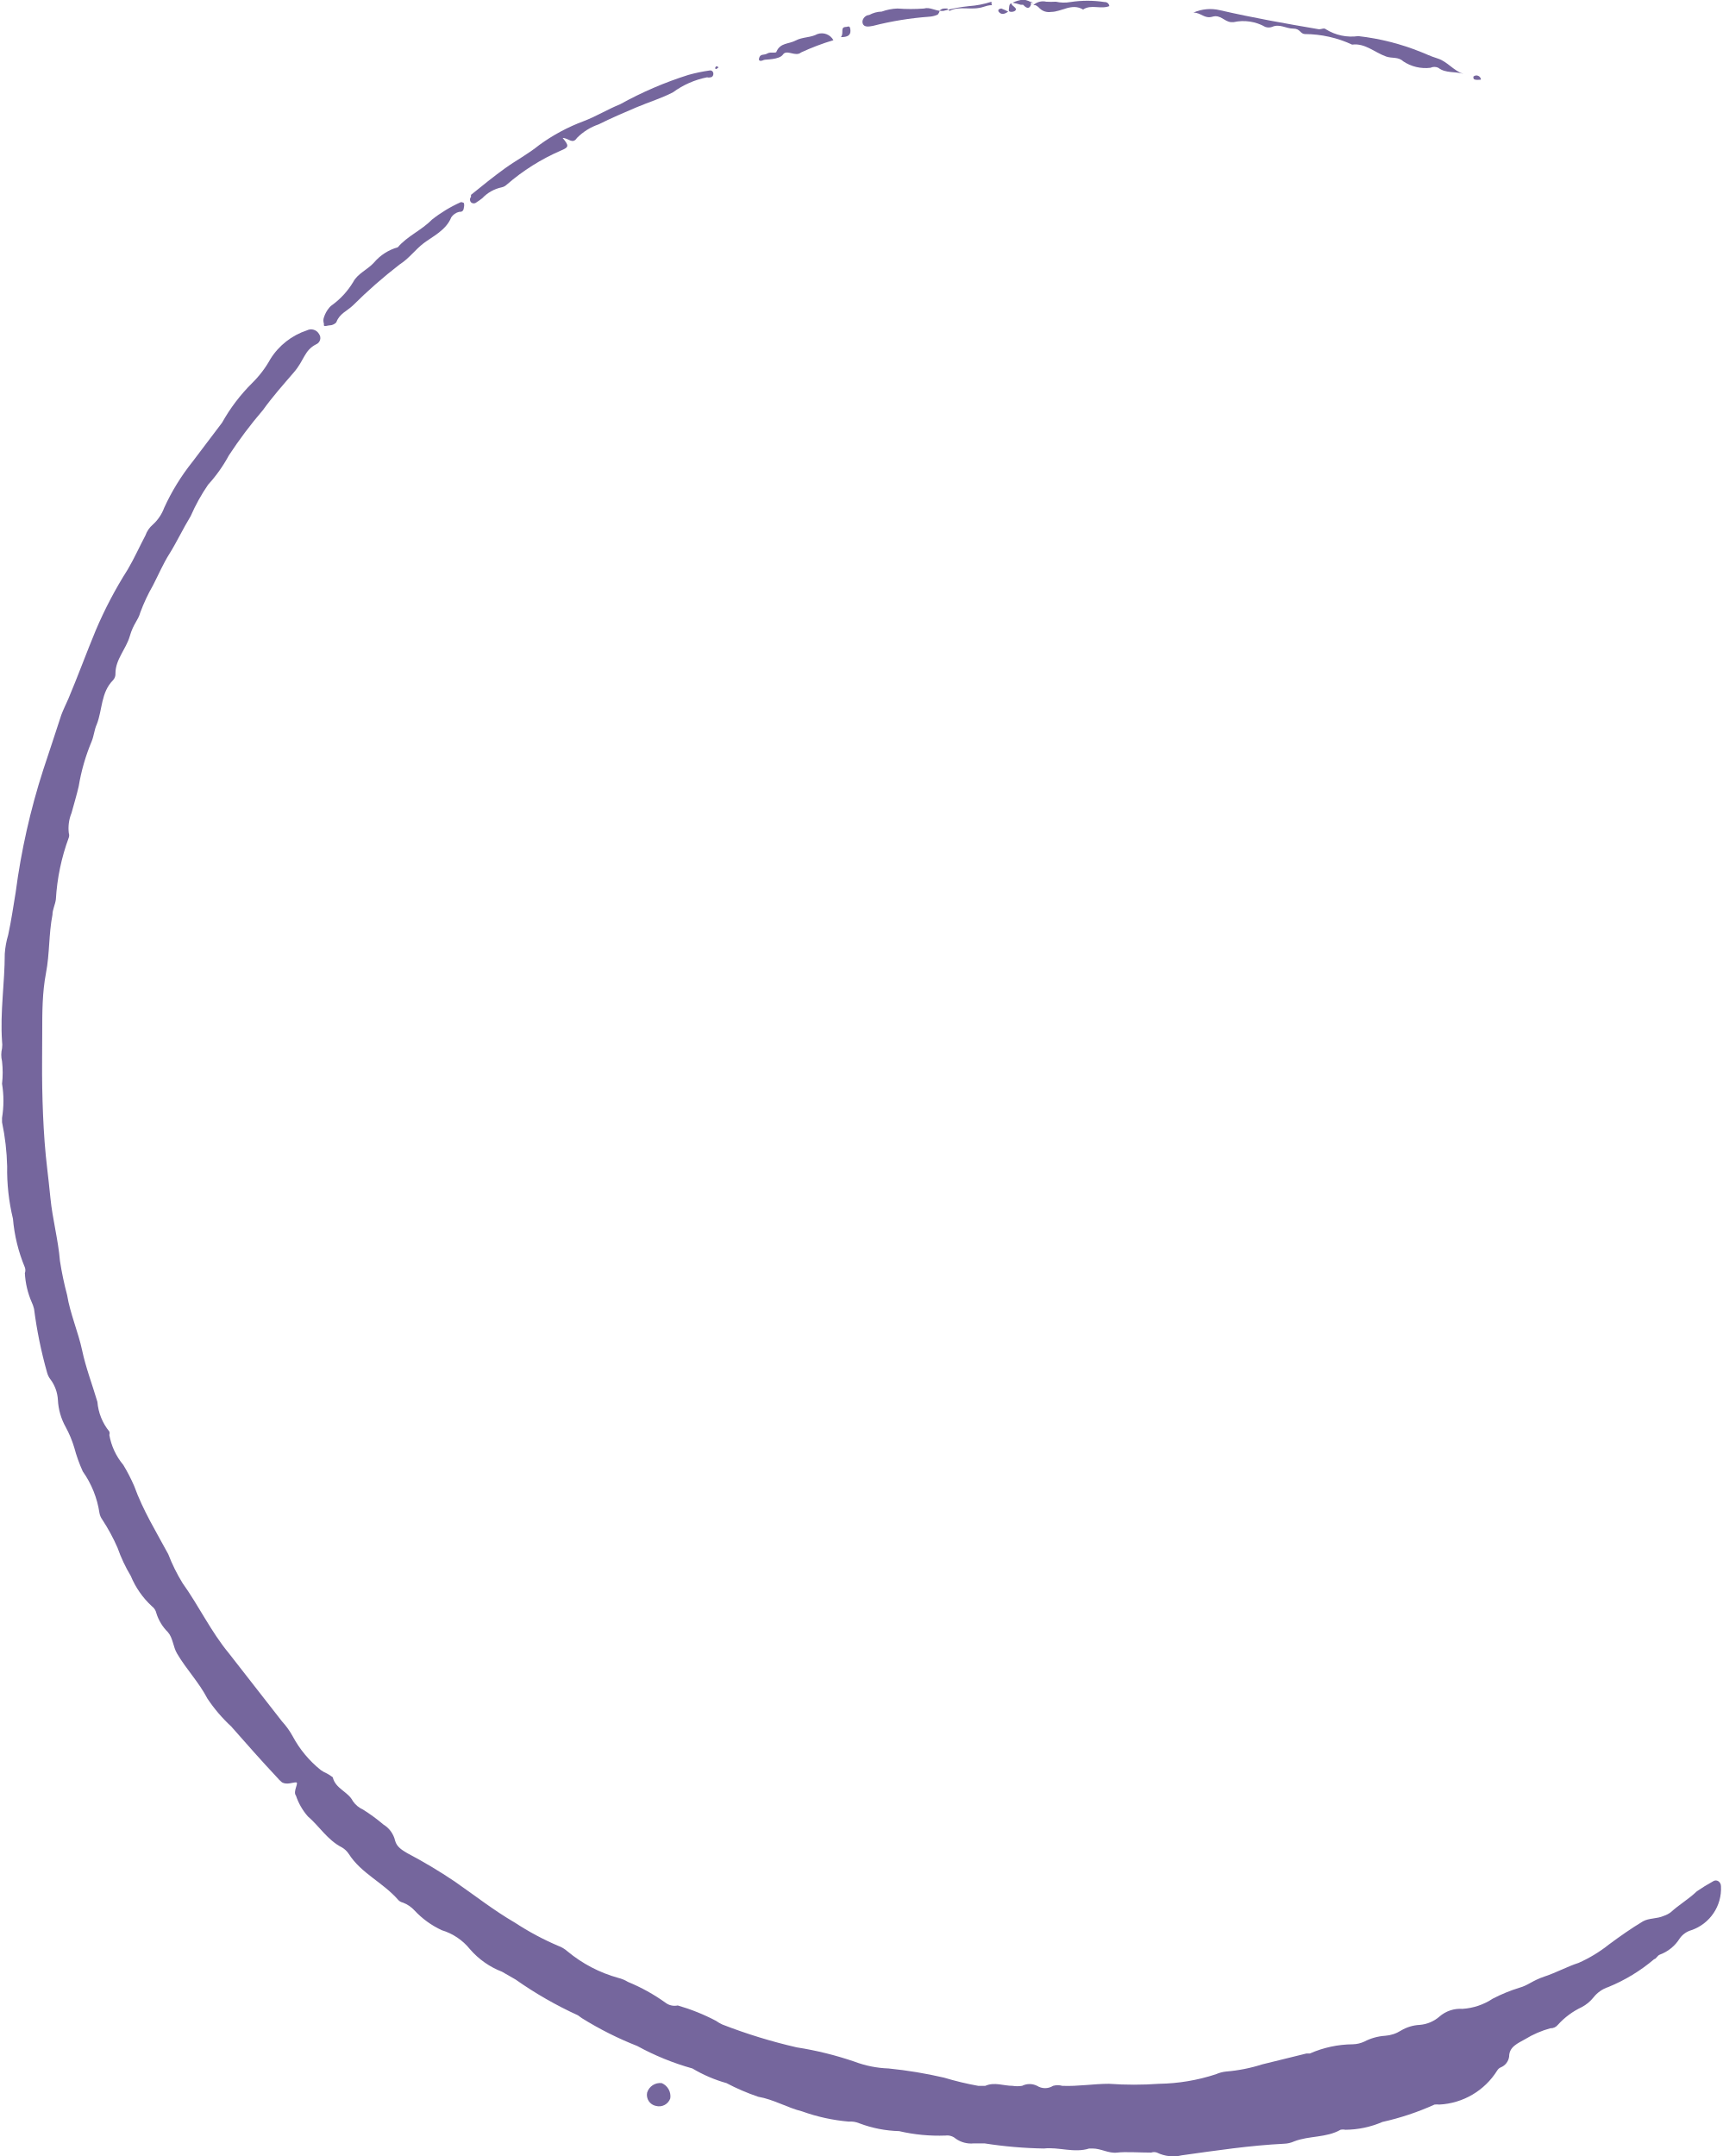
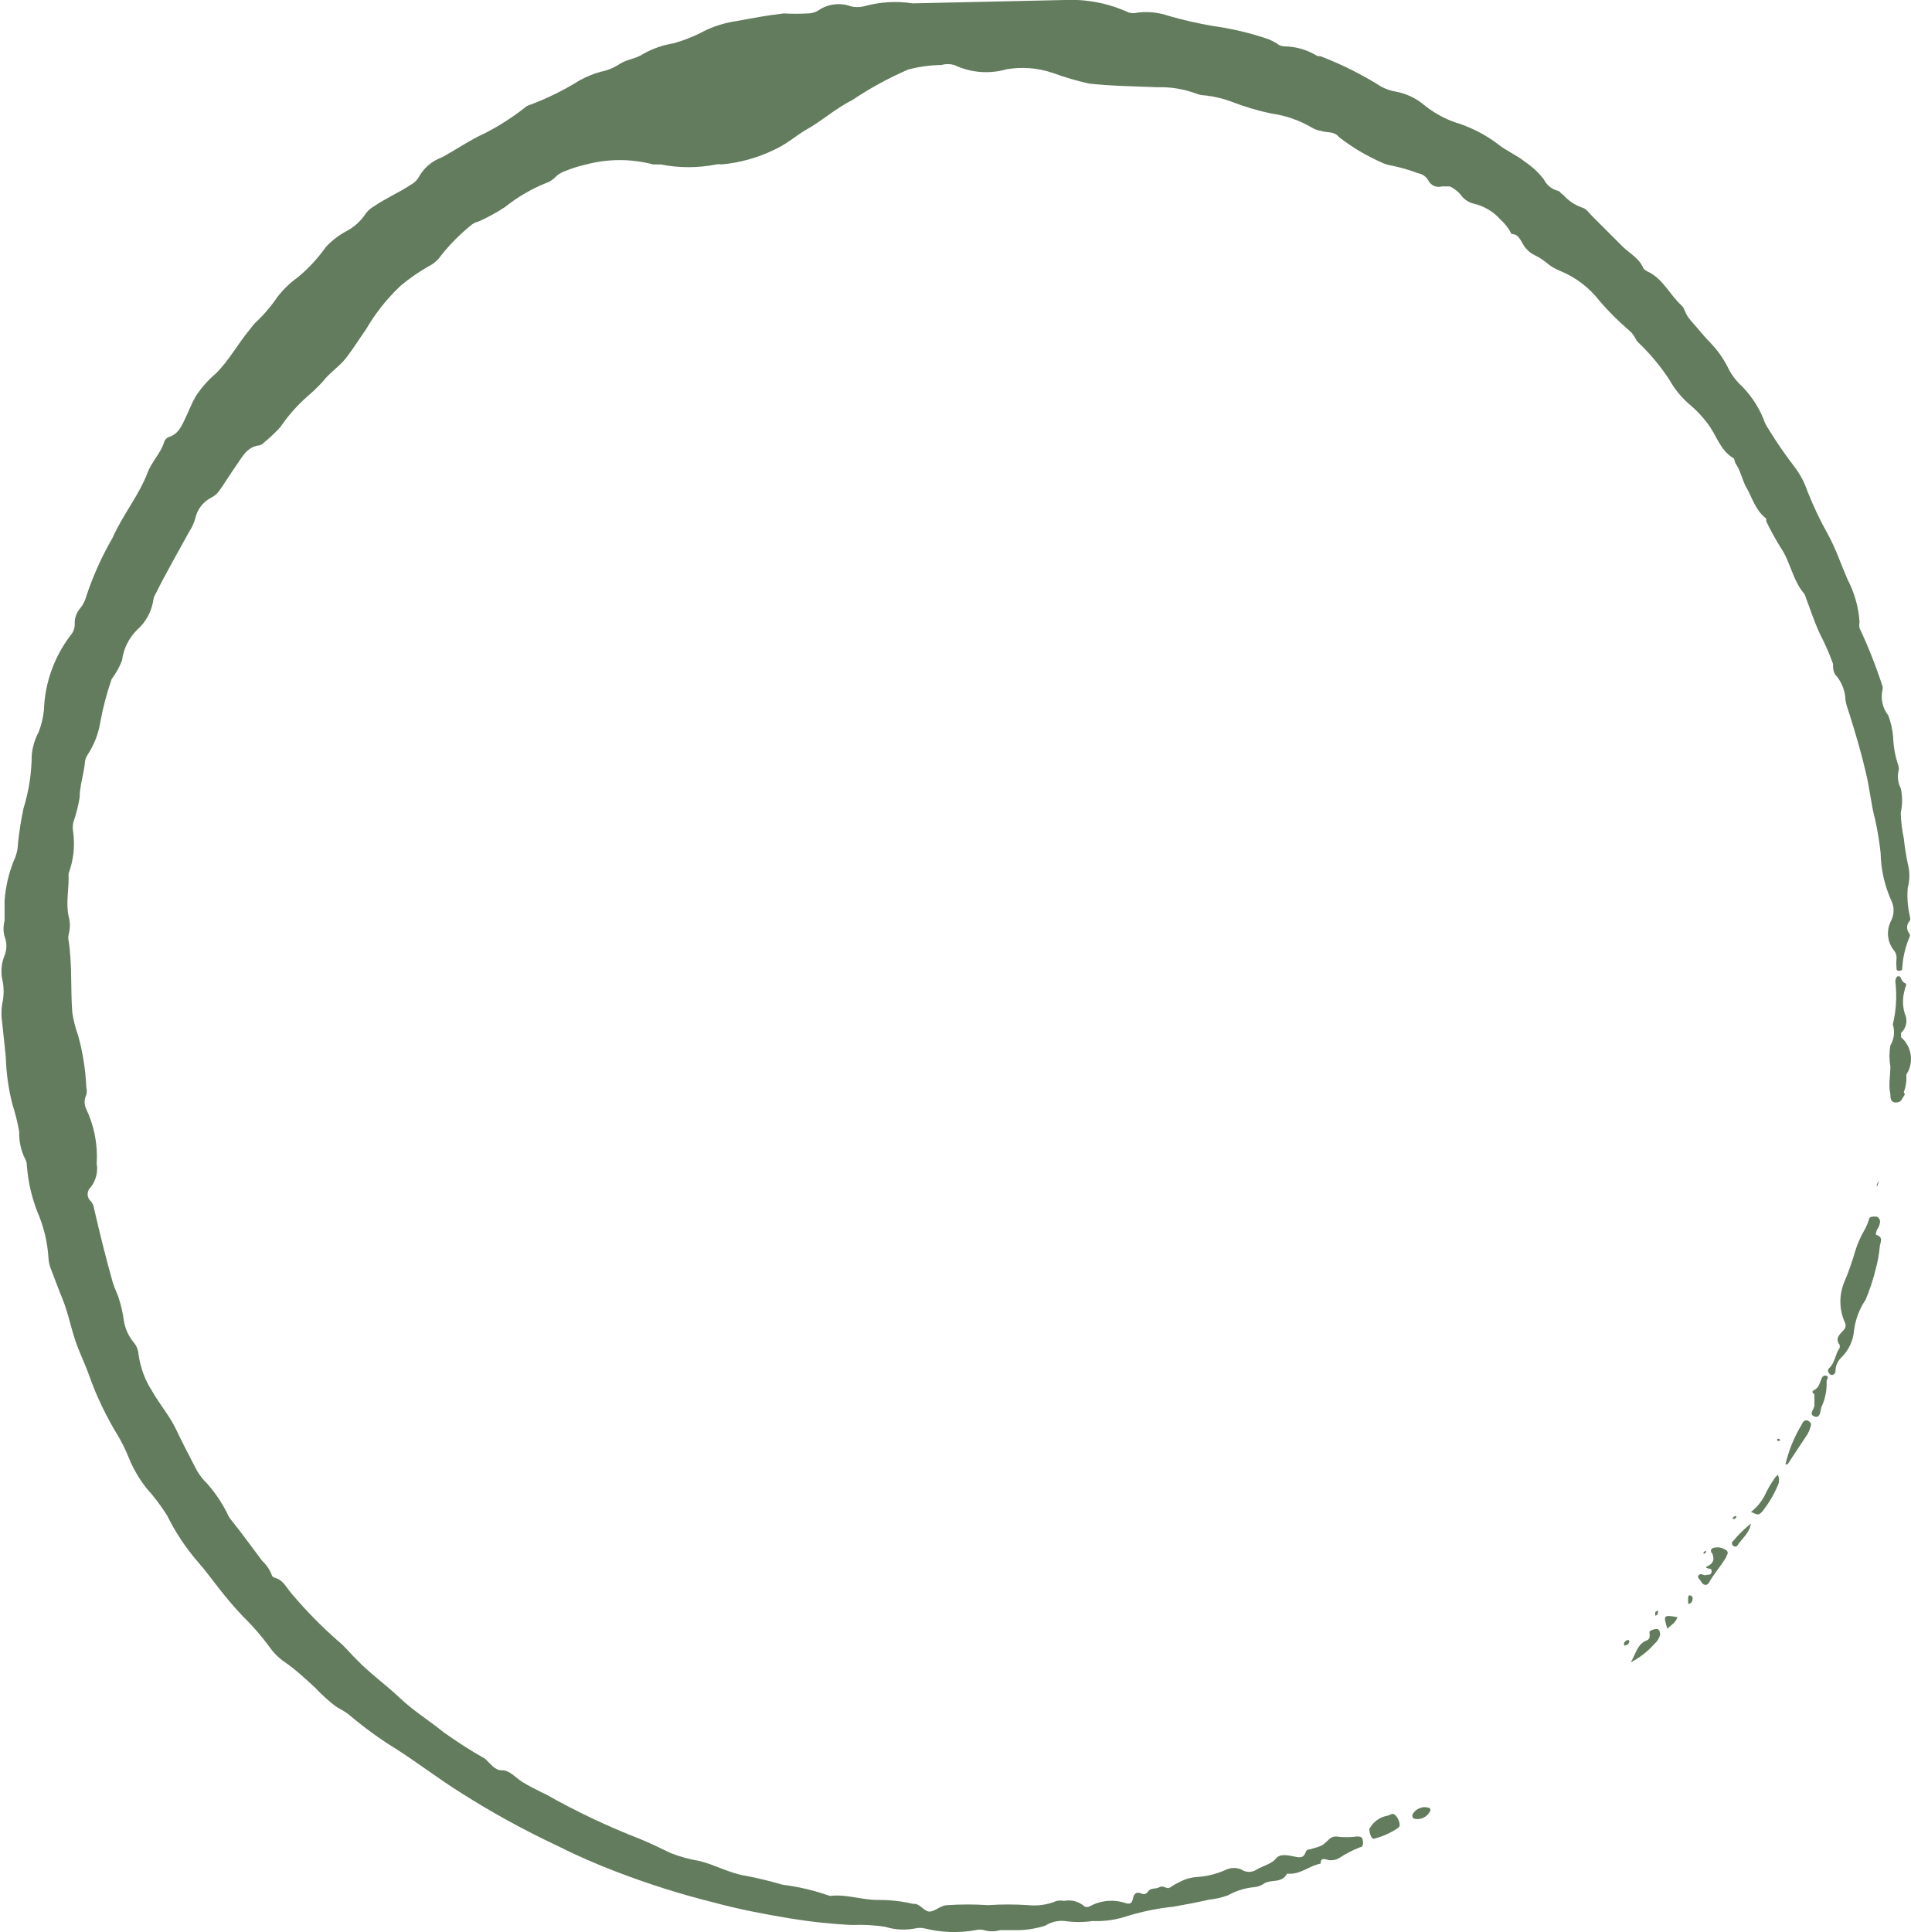
- <svg xmlns="http://www.w3.org/2000/svg" viewBox="0 0 50.57 63.3">
+ <svg xmlns="http://www.w3.org/2000/svg" viewBox="0 0 62.64 63.33">
  <defs>
-     <style>.cls-1{isolation:isolate;}.cls-2{opacity:0.71;mix-blend-mode:multiply;}.cls-3{fill:#3d2775;}</style>
+     <style>.cls-1{isolation:isolate;}.cls-2{opacity:0.71;mix-blend-mode:multiply;}.cls-3{fill:#23471b;fill-rule:evenodd;}</style>
  </defs>
  <g class="cls-1">
    <g id="Layer_2" data-name="Layer 2">
      <g id="Layer_2-2" data-name="Layer 2">
        <g class="cls-2">
-           <path class="cls-3" d="M-209.66-211.89h0a.55.55,0,0,0-.3-.12.91.91,0,0,0-.31.09h0v0h0a1.68,1.68,0,0,1,.24.06h0l.07,0c.13.14.19.1.23,0l0-.1h0Z" transform="translate(240 212)" />
-           <path class="cls-3" d="M-221-150.56a.33.33,0,0,0,.26.39.35.35,0,0,0,.42-.22.42.42,0,0,0-.25-.45A.4.4,0,0,0-221-150.56Z" transform="translate(240 212)" />
-           <path class="cls-3" d="M-232.06-201.46a3.07,3.07,0,0,1-.53.7,5.25,5.25,0,0,0-.89,1.17l-.87,1.15a6.45,6.45,0,0,0-.83,1.35,1.25,1.25,0,0,1-.33.49.74.74,0,0,0-.22.32c-.17.32-.32.66-.52,1a12.21,12.21,0,0,0-.94,1.79c-.27.65-.51,1.31-.8,2-.07.16-.15.32-.21.48-.18.54-.35,1.08-.53,1.61a20.36,20.36,0,0,0-.81,3.6c-.07.42-.13.84-.22,1.25a2.54,2.54,0,0,0-.1.55c0,.86-.14,1.71-.08,2.57a.76.76,0,0,1,0,.21.81.81,0,0,0,0,.38,2.93,2.93,0,0,1,0,.66,3.08,3.08,0,0,1,0,1s0,.09,0,.13a7.09,7.09,0,0,1,.15,1.29,6.11,6.11,0,0,0,.17,1.54,4.76,4.76,0,0,0,.35,1.43.25.25,0,0,1,0,.17,2.46,2.46,0,0,0,.2.85,1,1,0,0,1,.07.2,13,13,0,0,0,.38,1.86.57.57,0,0,0,.11.22,1.11,1.11,0,0,1,.21.59,1.81,1.81,0,0,0,.23.8,3.16,3.16,0,0,1,.25.6,4.5,4.5,0,0,0,.25.7,2.83,2.83,0,0,1,.49,1.22.46.46,0,0,0,.08.19,5.57,5.57,0,0,1,.45.83,4.51,4.51,0,0,0,.39.83,2.51,2.51,0,0,0,.62.89.34.34,0,0,1,.13.2,1.34,1.34,0,0,0,.34.56c.15.17.15.43.27.63.27.46.64.84.89,1.32a4.54,4.54,0,0,0,.7.82c.44.5.88,1,1.34,1.49a1.06,1.06,0,0,0,.15.15c.14.08.31,0,.41,0s-.1.27,0,.39a1.77,1.77,0,0,0,.35.61c.34.29.57.69,1,.91a.61.61,0,0,1,.2.19c.37.58,1,.83,1.46,1.36a.27.27,0,0,0,.13.07.89.89,0,0,1,.34.23,2.57,2.57,0,0,0,.8.58,1.69,1.69,0,0,1,.83.56,2.37,2.37,0,0,0,.94.66l.4.23a11.42,11.42,0,0,0,1.83,1.05l.11.08a10,10,0,0,0,1.63.82,7.65,7.65,0,0,0,1.62.66,4.15,4.15,0,0,0,1,.43,6.36,6.36,0,0,0,.93.4c.46.08.85.32,1.29.43a5.42,5.42,0,0,0,1.37.3.65.65,0,0,1,.31.05,3.58,3.58,0,0,0,1.17.23,5.15,5.15,0,0,0,1.36.13.38.38,0,0,1,.3.09.78.78,0,0,0,.53.14l.32,0a12.5,12.5,0,0,0,1.74.15c.43-.05.89.14,1.33,0,0,0,.07,0,.1,0,.25,0,.47.15.72.12s.66,0,1,0a.25.25,0,0,1,.17,0,1.08,1.08,0,0,0,.73.08c1-.14,2-.29,3-.34a.78.78,0,0,0,.3-.07c.44-.17.94-.1,1.36-.34a.33.33,0,0,1,.14,0,2.8,2.8,0,0,0,1.09-.23,7.85,7.85,0,0,0,1.53-.51.58.58,0,0,1,.14,0,2.13,2.13,0,0,0,1.7-1,.22.22,0,0,1,.1-.09.4.4,0,0,0,.25-.32c0-.29.26-.39.47-.51a2.86,2.86,0,0,1,.74-.32.27.27,0,0,0,.22-.1,2.21,2.21,0,0,1,.7-.52,1.09,1.09,0,0,0,.35-.29.91.91,0,0,1,.43-.3,5,5,0,0,0,1.35-.82c.05,0,.1-.11.16-.13a1.16,1.16,0,0,0,.59-.48.63.63,0,0,1,.34-.24,1.29,1.29,0,0,0,.87-1.29c0-.13-.13-.22-.24-.14a5.35,5.35,0,0,0-.47.29c-.24.23-.52.39-.76.61a.71.71,0,0,1-.21.11c-.2.09-.43.06-.61.16-.35.21-.69.45-1,.68a4.07,4.07,0,0,1-.89.54c-.34.11-.64.28-1,.4s-.48.26-.74.33a4.74,4.74,0,0,0-.78.32,1.82,1.82,0,0,1-.89.3.93.93,0,0,0-.68.23,1,1,0,0,1-.57.24,1.19,1.19,0,0,0-.56.17,1,1,0,0,1-.46.15,1.54,1.54,0,0,0-.61.17.84.84,0,0,1-.34.08,3.2,3.2,0,0,0-1.26.27l-.1,0-1.3.32a4.74,4.74,0,0,1-1.06.21,1,1,0,0,0-.3.08,5.62,5.62,0,0,1-1.67.28,10.32,10.32,0,0,1-1.47,0c-.45,0-.91.08-1.37.06a.5.5,0,0,0-.27,0,.44.44,0,0,1-.47,0,.49.49,0,0,0-.44,0,.88.88,0,0,1-.28,0c-.27,0-.53-.12-.8,0-.06,0-.14,0-.21,0a8.89,8.89,0,0,1-1-.24,12.88,12.88,0,0,0-1.63-.27,3.14,3.14,0,0,1-1-.2,10.05,10.05,0,0,0-1.7-.42,15.74,15.74,0,0,1-2.18-.67,1.18,1.18,0,0,1-.19-.11,6,6,0,0,0-1.12-.45.44.44,0,0,1-.36-.08,5.39,5.39,0,0,0-1.1-.61,1,1,0,0,0-.29-.12,4,4,0,0,1-1.49-.78.84.84,0,0,0-.27-.16,8.12,8.12,0,0,1-1.27-.68c-.62-.36-1.18-.8-1.77-1.21a15,15,0,0,0-1.39-.83c-.15-.09-.31-.18-.36-.37a.75.75,0,0,0-.34-.47,5.13,5.13,0,0,0-.6-.44.72.72,0,0,1-.3-.25c-.14-.28-.51-.36-.59-.7,0,0-.11-.08-.17-.11a1,1,0,0,1-.18-.1,3.21,3.21,0,0,1-.83-1,2.24,2.24,0,0,0-.31-.43l-1.56-2c-.53-.64-.88-1.39-1.36-2.06a5.17,5.17,0,0,1-.42-.85c-.35-.65-.74-1.28-1-2a5.2,5.2,0,0,0-.32-.62,1.88,1.88,0,0,1-.41-.88.15.15,0,0,0,0-.1,1.58,1.58,0,0,1-.35-.87c-.15-.51-.34-1-.45-1.52s-.35-1.07-.44-1.62a9.58,9.58,0,0,1-.21-1c-.05-.62-.22-1.23-.28-1.85s-.13-1.09-.17-1.64-.06-1.06-.07-1.59,0-1.1,0-1.65,0-1.15.11-1.72.08-1.15.19-1.71c0-.15.08-.3.1-.45a6.28,6.28,0,0,1,.38-1.82.2.2,0,0,0,0-.13,1.18,1.18,0,0,1,.08-.59c.07-.26.15-.52.21-.78a5.89,5.89,0,0,1,.38-1.32c.07-.17.08-.35.15-.5.17-.43.12-.94.48-1.3a.27.27,0,0,0,.07-.2c0-.41.31-.71.42-1.09s.24-.45.31-.7a5.19,5.19,0,0,1,.37-.79c.16-.31.3-.64.49-.94s.4-.74.62-1.1a5.52,5.52,0,0,1,.51-.92,4.32,4.32,0,0,0,.61-.86,12.94,12.94,0,0,1,1-1.33c.28-.39.6-.75.91-1.11s.3-.64.65-.82a.2.2,0,0,0,.09-.3.27.27,0,0,0-.36-.11A2,2,0,0,0-232.06-201.46Z" transform="translate(240 212)" />
-           <path class="cls-3" d="M-219.79-209.8a10.88,10.88,0,0,0-2,.86c-.37.15-.71.36-1.08.5a5.42,5.42,0,0,0-1.3.7c-.32.26-.68.45-1,.68s-.68.52-1,.78a.21.21,0,0,0,0,.06.12.12,0,0,0,0,.16.12.12,0,0,0,.16,0,1.77,1.77,0,0,0,.17-.12,1.09,1.09,0,0,1,.57-.32.31.31,0,0,0,.15-.08,6.13,6.13,0,0,1,1.59-1c.24-.1.24-.14.05-.37.17,0,.29.2.42,0a1.65,1.65,0,0,1,.64-.4c.36-.18.73-.34,1.11-.5s.72-.26,1.07-.44a2.51,2.51,0,0,1,1-.44.17.17,0,0,0,.1,0c.06,0,.1-.07.08-.14a.09.09,0,0,0-.11-.06A4.78,4.78,0,0,0-219.79-209.8Z" transform="translate(240 212)" />
-           <path class="cls-3" d="M-226.48-206.06a4,4,0,0,0-.84.51c-.3.31-.72.48-1,.81a1.42,1.42,0,0,0-.7.45c-.19.21-.48.32-.61.57a2.31,2.31,0,0,1-.61.67.36.36,0,0,0-.09.08.83.83,0,0,0-.16.29.28.28,0,0,0,0,.18s0,0,0,.05.13,0,.19,0,.16-.05.18-.1c.09-.24.31-.32.48-.48a14.4,14.4,0,0,1,1.38-1.21c.27-.17.45-.43.7-.62s.66-.38.81-.76a.39.39,0,0,1,.23-.16c.06,0,.13,0,.14-.13a.25.25,0,0,0,0-.13S-226.45-206.08-226.48-206.06Z" transform="translate(240 212)" />
-           <path class="cls-3" d="M-201.07-211.14c-.05-.05-.13,0-.2,0-1-.17-1.95-.34-2.91-.56a1.22,1.22,0,0,0-.78.07c.23,0,.32.19.56.12s.35.15.55.16h.07a1.31,1.31,0,0,1,.93.14.3.3,0,0,0,.2,0c.22-.1.41.05.62.05s.2.15.34.16a3.32,3.32,0,0,1,1.39.31c.38-.05.66.23,1,.35.17.06.35,0,.5.14a1.18,1.18,0,0,0,.8.19.27.27,0,0,1,.23,0c.22.17.5.1.74.18-.29-.09-.47-.36-.75-.45s-.33-.13-.49-.19a7,7,0,0,0-1.85-.47A1.42,1.42,0,0,1-201.07-211.14Z" transform="translate(240 212)" />
-           <path class="cls-3" d="M-216-211c-.2.11-.43.08-.64.19s-.44.06-.56.32c0,.07-.17,0-.27.06s-.2,0-.24.13.1.08.14.06.45,0,.56-.16.37.08.53-.06h0a7,7,0,0,1,.95-.36A.39.39,0,0,0-216-211Z" transform="translate(240 212)" />
-           <path class="cls-3" d="M-209-211.95a2.36,2.36,0,0,1-.28,0,.42.42,0,0,0-.38.1h.06a.41.41,0,0,1,.13.1.39.39,0,0,0,.33.1c.31,0,.61-.27.94-.07.24-.16.51,0,.77-.1a.13.13,0,0,0-.14-.12,3.29,3.29,0,0,0-1,0A1.09,1.09,0,0,1-209-211.95Z" transform="translate(240 212)" />
-           <path class="cls-3" d="M-210.89-211.95a2.66,2.66,0,0,1-.66.13,4.52,4.52,0,0,0-.75.14h-.06l0,0v0s0,0,0,0a.09.09,0,0,0,0,0h0v0h0c-.18,0-.34-.12-.51-.07a5.1,5.1,0,0,1-.78,0,1.5,1.5,0,0,0-.46.09h0a.82.82,0,0,0-.37.1c-.11,0-.23.13-.19.25s.19.09.3.07a9.42,9.42,0,0,1,1.66-.27.71.71,0,0,0,.24-.06l0,0a.23.23,0,0,0,.06-.12h0a.19.19,0,0,1,.15-.06h0l.07,0h0a.46.46,0,0,1,.07.07c.3-.16.64,0,1-.12S-210.9-211.75-210.89-211.95Z" transform="translate(240 212)" />
-           <path class="cls-3" d="M-215.15-211.21c-.2,0-.06.18-.16.3.19,0,.29-.05.28-.2S-215.09-211.22-215.15-211.21Z" transform="translate(240 212)" />
-           <path class="cls-3" d="M-210.4-211.69h0Z" transform="translate(240 212)" />
-           <path class="cls-3" d="M-210.68-211.72a.06.06,0,0,0,0,.06c.07.1.18.08.28,0a1.76,1.76,0,0,0-.2-.09A.14.14,0,0,0-210.68-211.72Z" transform="translate(240 212)" />
-           <path class="cls-3" d="M-196.74-209.75c0,.05,0,.08.06.09s.12,0,.15,0,0-.08-.06-.11A.13.13,0,0,0-196.74-209.75Z" transform="translate(240 212)" />
-           <path class="cls-3" d="M-210.3-211.9c-.08,0-.07.13-.08.2s.16.06.2,0-.07-.11-.11-.16Z" transform="translate(240 212)" />
-           <path class="cls-3" d="M-219-210s0,.06.07,0,0,0,0-.05,0,0,0,0A.05.05,0,0,0-219-210Z" transform="translate(240 212)" />
+           <path class="cls-3" d="M29.92.11a3.8,3.8,0,0,0-1.61.1.94.94,0,0,1-.41,0,1.17,1.17,0,0,0-1.07.13.65.65,0,0,1-.34.1,7.31,7.31,0,0,1-.8,0c-.52.06-1,.15-1.54.25a3.49,3.49,0,0,0-1.07.33,4.92,4.92,0,0,1-1,.4,3,3,0,0,0-1,.35c-.23.16-.53.17-.77.33a1.71,1.71,0,0,1-.61.25,3.22,3.22,0,0,0-.69.28,9.24,9.24,0,0,1-1.67.82.34.34,0,0,0-.15.09,8,8,0,0,1-1.3.83c-.49.22-.94.54-1.41.79a1.41,1.41,0,0,0-.76.66.67.67,0,0,1-.26.24c-.39.26-.82.44-1.21.71a.83.83,0,0,0-.26.23,1.7,1.7,0,0,1-.62.57,2.54,2.54,0,0,0-.69.53,5.13,5.13,0,0,1-.93,1,3.09,3.09,0,0,0-.66.64,5,5,0,0,1-.73.85c-.07.07-.12.15-.18.22-.38.46-.67,1-1.1,1.43a3.48,3.48,0,0,0-.67.76c-.13.23-.22.47-.33.7s-.22.52-.53.62a.26.26,0,0,0-.17.17c-.11.37-.4.63-.54,1-.29.76-.82,1.39-1.15,2.14a10.24,10.24,0,0,0-.86,1.91,1,1,0,0,1-.21.41.72.72,0,0,0-.17.49.55.55,0,0,1-.14.39,4.27,4.27,0,0,0-.87,2.45,2.83,2.83,0,0,1-.17.71,2,2,0,0,0-.23.77,6,6,0,0,1-.27,1.74,11.24,11.24,0,0,0-.18,1.14,1.41,1.41,0,0,1-.14.58,4.41,4.41,0,0,0-.3,1.29c0,.21,0,.45,0,.67a1,1,0,0,0,0,.52.83.83,0,0,1,0,.62,1.34,1.34,0,0,0-.08.76,1.83,1.83,0,0,1,0,.84,2,2,0,0,0,0,.59l.12,1.13a7,7,0,0,0,.22,1.57,6.43,6.43,0,0,1,.22.89A1.83,1.83,0,0,0,.83,38a.42.42,0,0,1,.05.2,5.25,5.25,0,0,0,.34,1.51,4.51,4.51,0,0,1,.37,1.54,1.18,1.18,0,0,0,.1.4c.12.31.23.62.36.93.21.52.3,1.09.51,1.61.13.33.28.65.4,1A10.41,10.41,0,0,0,3.83,47a5.16,5.16,0,0,1,.39.78,4.08,4.08,0,0,0,.58,1,6.44,6.44,0,0,1,.68.9,7.19,7.19,0,0,0,1,1.51c.25.28.47.59.7.88s.5.62.78.91a8,8,0,0,1,.87,1,2,2,0,0,0,.5.5c.37.25.69.56,1,.84a5.58,5.58,0,0,0,.67.61c.14.09.29.16.42.26A12.64,12.64,0,0,0,13,57.34c.72.46,1.42,1,2.13,1.44a28.11,28.11,0,0,0,3.09,1.7,20.91,20.91,0,0,0,2,.88,27.05,27.05,0,0,0,3.17,1c.81.22,1.64.38,2.48.52a17.76,17.76,0,0,0,2.06.22,5.61,5.61,0,0,1,1.09.06,2,2,0,0,0,1,.05.67.67,0,0,1,.28,0,4,4,0,0,0,1.68.06.53.53,0,0,1,.28,0,.92.92,0,0,0,.52,0h.49a3.09,3.09,0,0,0,1-.15,1,1,0,0,1,.64-.15,3.09,3.09,0,0,0,.91,0,3.11,3.11,0,0,0,1-.12,8,8,0,0,1,1.65-.35c.39-.07.78-.14,1.16-.23a2.54,2.54,0,0,0,.62-.14,2.17,2.17,0,0,1,.86-.27.63.63,0,0,0,.3-.1c.23-.18.6,0,.78-.34h.1c.38,0,.65-.27,1-.33l0,0c0-.18.1-.17.25-.12a.53.53,0,0,0,.37-.07,3.65,3.65,0,0,1,.68-.35c.11,0,.1-.15.08-.25s-.11-.1-.19-.1a2.49,2.49,0,0,1-.67,0,.32.32,0,0,0-.25.1c-.23.22-.23.21-.62.32,0,0-.12,0-.14.1-.08.22-.24.16-.4.13s-.44-.1-.57.07-.42.24-.63.36a.45.45,0,0,1-.51,0,.62.62,0,0,0-.48,0,2.73,2.73,0,0,1-1,.25,1.34,1.34,0,0,0-.54.16,2.28,2.28,0,0,0-.3.17c-.12.1-.22-.08-.36,0s-.28,0-.38.15a.16.16,0,0,1-.21.06c-.16-.07-.25,0-.28.16s-.1.2-.25.15a1.47,1.47,0,0,0-1.17.11.17.17,0,0,1-.17,0,.78.78,0,0,0-.67-.18.67.67,0,0,0-.24,0,1.88,1.88,0,0,1-.93.14,9.7,9.7,0,0,0-1.32,0,9.85,9.85,0,0,0-1.33,0c-.22,0-.38.19-.57.21s-.34-.29-.55-.25a4.8,4.8,0,0,0-1.16-.13c-.51,0-1-.18-1.49-.14a.23.23,0,0,1-.11,0,7.25,7.25,0,0,0-1.53-.36,12.14,12.14,0,0,0-1.19-.29c-.54-.08-1-.36-1.54-.49a4.53,4.53,0,0,1-.94-.26c-.33-.16-.66-.32-1-.46a23.43,23.43,0,0,1-3.08-1.46l-.13-.06c-.22-.11-.44-.22-.65-.35s-.42-.39-.66-.38-.39-.23-.56-.38l0,0a14.92,14.92,0,0,1-1.36-.87c-.47-.38-1-.71-1.43-1.12s-1-.82-1.42-1.26c-.21-.2-.39-.44-.62-.62a14.44,14.44,0,0,1-1.5-1.53c-.18-.2-.28-.47-.59-.54a.14.14,0,0,1-.07-.08,1.21,1.21,0,0,0-.31-.46c-.34-.45-.67-.91-1-1.32a.87.87,0,0,1-.15-.24,4.43,4.43,0,0,0-.68-1,1.9,1.9,0,0,1-.39-.55c-.21-.4-.42-.81-.62-1.23S5.21,46,5,45.62a2.92,2.92,0,0,1-.46-1.24A.68.68,0,0,0,4.38,44a1.48,1.48,0,0,1-.32-.71,4.14,4.14,0,0,0-.15-.68c-.05-.19-.15-.36-.21-.56-.23-.81-.43-1.63-.62-2.45a.41.41,0,0,0-.1-.22.31.31,0,0,1,0-.47,1,1,0,0,0,.19-.77,3.64,3.64,0,0,0-.34-1.78.52.52,0,0,1,0-.47.54.54,0,0,0,0-.25,7.62,7.62,0,0,0-.27-1.7,3.93,3.93,0,0,1-.19-.75c-.06-.78,0-1.57-.12-2.35a.51.51,0,0,1,0-.21,1.08,1.08,0,0,0,0-.59c-.09-.43,0-.85,0-1.27a.59.59,0,0,1,0-.14,2.83,2.83,0,0,0,.15-1.35.8.8,0,0,1,0-.31,5.2,5.2,0,0,0,.21-.82c0-.38.13-.75.17-1.12a.53.53,0,0,1,.08-.27,2.75,2.75,0,0,0,.43-1.1,9.62,9.62,0,0,1,.37-1.4A2.57,2.57,0,0,0,4,21.65a1.71,1.71,0,0,1,.49-1,1.63,1.63,0,0,0,.54-1,.56.56,0,0,1,.08-.2c.33-.67.71-1.32,1.08-2a1.69,1.69,0,0,0,.21-.45,1,1,0,0,1,.51-.68.71.71,0,0,0,.29-.25c.19-.27.36-.55.55-.82s.35-.61.75-.65a.29.29,0,0,0,.15-.09A5.08,5.08,0,0,0,9.19,14a5.37,5.37,0,0,1,.88-1,5.9,5.9,0,0,0,.51-.49c.22-.29.54-.49.76-.77s.43-.62.65-.93a6.39,6.39,0,0,1,1.15-1.45,6.4,6.4,0,0,1,.91-.63,1.08,1.08,0,0,0,.42-.37,6.55,6.55,0,0,1,1-1,.64.64,0,0,1,.22-.1,5.91,5.91,0,0,0,.86-.47A5.43,5.43,0,0,1,17.9,6a.75.75,0,0,0,.32-.21.83.83,0,0,1,.3-.18,4.37,4.37,0,0,1,.7-.22,4.28,4.28,0,0,1,2.19,0l.25,0a4.64,4.64,0,0,0,1.82,0,.48.48,0,0,1,.17,0,5,5,0,0,0,1.73-.48c.36-.16.68-.43,1-.63.55-.3,1-.72,1.56-1a11.49,11.49,0,0,1,1.83-1,4.54,4.54,0,0,1,1.09-.15.76.76,0,0,1,.42,0A2.44,2.44,0,0,0,33,2.27a3.08,3.08,0,0,1,1.51.12,9.58,9.58,0,0,0,1.19.35c.74.08,1.5.09,2.25.12a3.29,3.29,0,0,1,1.24.2,1,1,0,0,0,.34.07,3.6,3.6,0,0,1,.86.21,8.18,8.18,0,0,0,1.28.38A3.58,3.58,0,0,1,43,4.18a.84.84,0,0,0,.3.11c.2.07.43,0,.59.2a6.56,6.56,0,0,0,1.39.83,1.06,1.06,0,0,0,.3.1,5.58,5.58,0,0,1,.91.26.47.47,0,0,1,.33.23.38.38,0,0,0,.45.2c.08,0,.18,0,.24,0s.3.16.41.32a.72.72,0,0,0,.41.25,1.67,1.67,0,0,1,.86.52,1.51,1.51,0,0,1,.36.47c.29,0,.32.33.49.49a.83.83,0,0,0,.28.21,1.82,1.82,0,0,1,.41.27,1.67,1.67,0,0,0,.39.23,3.13,3.13,0,0,1,1.32,1,9.07,9.07,0,0,0,.93.93.85.85,0,0,1,.23.27.48.48,0,0,0,.12.17,6.85,6.85,0,0,1,1,1.2,3,3,0,0,0,.74.88,3.64,3.64,0,0,1,.5.54c.3.37.41.88.85,1.15.05,0,.05.13.09.19.17.24.21.55.36.8s.29.74.64,1c0,0,0,.06,0,.09a9.17,9.17,0,0,0,.48.87c.32.47.39,1.08.78,1.52,0,0,0,0,0,0,.16.43.3.86.49,1.28a7.9,7.9,0,0,1,.44,1c0,.14,0,.31.14.43a1.38,1.38,0,0,1,.26.64c0,.2.08.4.14.58.2.64.39,1.28.54,1.93s.16,1,.3,1.52a10.09,10.09,0,0,1,.18,1.1A4,4,0,0,0,62,29.52a.74.74,0,0,1,0,.65.89.89,0,0,0,.1,1,.37.37,0,0,1,.07.27,1.32,1.32,0,0,0,0,.28c0,.05,0,.12.11.1s.07-.06.08-.11a3.06,3.06,0,0,1,.24-1,.13.13,0,0,0,0-.1.31.31,0,0,1,0-.42c.05-.06,0-.13,0-.2a2.9,2.9,0,0,1-.06-.89,1.52,1.52,0,0,0,0-.79,8.38,8.38,0,0,1-.13-.83,4.6,4.6,0,0,1-.1-.84,1.81,1.81,0,0,0,0-.8.84.84,0,0,1-.08-.54.3.3,0,0,0,0-.21,3.25,3.25,0,0,1-.17-.93,2.6,2.6,0,0,0-.16-.71,1,1,0,0,1-.19-.83.21.21,0,0,0,0-.13,16.3,16.3,0,0,0-.75-1.9.48.48,0,0,1,0-.2,3.54,3.54,0,0,0-.4-1.41c-.21-.48-.38-1-.63-1.45a11.72,11.72,0,0,1-.68-1.43,2.77,2.77,0,0,0-.41-.78,13.83,13.83,0,0,1-.88-1.28,1.11,1.11,0,0,1-.15-.31A3.33,3.33,0,0,0,57,12.56a2.17,2.17,0,0,1-.31-.42,3.33,3.33,0,0,0-.56-.84c-.25-.25-.47-.53-.7-.79s-.18-.39-.31-.5c-.39-.36-.61-.88-1.11-1.11,0,0-.12-.06-.14-.11-.13-.32-.44-.48-.67-.7l-1-1c-.1-.1-.2-.25-.32-.28a1.48,1.48,0,0,1-.65-.44c-.05,0-.09-.1-.14-.11a.71.71,0,0,1-.48-.38A2.56,2.56,0,0,0,50,5.31c-.28-.23-.62-.36-.9-.59A4.52,4.52,0,0,0,47.67,4a3.47,3.47,0,0,1-1-.57A2,2,0,0,0,45.74,3a1.48,1.48,0,0,1-.46-.16,11.34,11.34,0,0,0-2-1l-.09,0a2.09,2.09,0,0,0-1.07-.32.39.39,0,0,1-.27-.1,1.83,1.83,0,0,0-.28-.14A9.74,9.74,0,0,0,39.75.85Q39,.72,38.31.52a2.3,2.3,0,0,0-1-.11.56.56,0,0,1-.31,0A4.52,4.52,0,0,0,34.9,0" />
+           <path class="cls-3" d="M61.26,40a1.83,1.83,0,0,1-.14.32,3.36,3.36,0,0,0-.3.68,8.8,8.8,0,0,1-.35,1,1.66,1.66,0,0,0,0,1.33.22.22,0,0,1,0,.23c-.11.15-.35.28-.16.53,0,0,0,.06,0,.09-.15.2-.15.49-.35.67a.11.11,0,0,0,0,.16.1.1,0,0,0,.11.06.13.13,0,0,0,.1-.14.63.63,0,0,1,.21-.45,1.4,1.4,0,0,0,.4-.88,2.34,2.34,0,0,1,.38-1,6.93,6.93,0,0,0,.33-1,4.23,4.23,0,0,0,.13-.71c0-.16.15-.31-.1-.41-.06,0,0-.1,0-.15a.6.6,0,0,0,.11-.26.18.18,0,0,0-.11-.19C61.32,39.87,61.27,39.9,61.26,40Z" />
+           <path class="cls-3" d="M62.14,32.24a4,4,0,0,1-.09,1.34.85.85,0,0,1-.08.69,2,2,0,0,0,0,.69c0,.31-.07.61,0,.91,0,.11,0,.27.18.27s.19-.11.26-.21,0-.09,0-.13a1.27,1.27,0,0,0,.08-.57s0,0,0,0A.94.94,0,0,0,62.32,34s0-.1,0-.14a.54.54,0,0,0,.12-.64,1.35,1.35,0,0,1,0-.77c0-.09.11-.18,0-.23s-.1-.15-.16-.21a.11.11,0,0,0-.09,0C62.12,32.11,62.13,32.18,62.14,32.24Z" />
+           <path class="cls-3" d="M45.47,59.52a.84.84,0,0,0-.58.43c0,.15.07.35.16.32a2.49,2.49,0,0,0,.78-.35.13.13,0,0,0,.05-.15.51.51,0,0,0-.15-.28C45.64,59.41,45.56,59.51,45.47,59.52Z" />
+           <path class="cls-3" d="M56.13,50.92c.1.23,0,.36-.2.44,0,.1.19,0,.18.15s-.12.09-.19.12-.15-.08-.23,0,.05.15.08.22.17.19.27,0,.37-.52.54-.79c0-.07.13-.16,0-.25a.48.48,0,0,0-.44-.06A.1.1,0,0,0,56.13,50.92Z" />
+           <path class="cls-3" d="M59.12,46.6a.75.75,0,0,0-.07.12A4.44,4.44,0,0,0,58.53,48h.07L59.26,47a1.17,1.17,0,0,0,.1-.26.12.12,0,0,0-.06-.15A.13.13,0,0,0,59.12,46.6Z" />
+           <path class="cls-3" d="M54.08,53.57c0,.12,0,.17-.14.22-.27.13-.31.41-.48.7a2.65,2.65,0,0,0,.78-.61.55.55,0,0,0,.18-.29c0-.16-.05-.22-.2-.18S54.06,53.48,54.08,53.57Z" />
+           <path class="cls-3" d="M59.71,45.2c-.06.14-.08.28-.23.36s0,.11,0,.16,0,.24,0,.35-.2.29,0,.36.19-.18.23-.31a1.76,1.76,0,0,0,.17-.79s0,0,0-.06.09-.13,0-.17S59.73,45.14,59.71,45.2Z" />
+           <path class="cls-3" d="M57.86,49a1.6,1.6,0,0,1-.46.56c.24.11.24.11.36,0a3.65,3.65,0,0,0,.52-.87.41.41,0,0,0,0-.35c-.06.07-.1.09-.12.14A3.39,3.39,0,0,0,57.86,49Z" />
+           <path class="cls-3" d="M46.3,59.49c0,.07,0,.11.08.13a.46.46,0,0,0,.49-.23.09.09,0,0,0,0-.12A.45.45,0,0,0,46.3,59.49Z" />
+           <path class="cls-3" d="M56.82,50.67a.09.09,0,0,0,.13,0c.14-.23.39-.39.45-.73a4.07,4.07,0,0,0-.59.58A.09.09,0,0,0,56.82,50.67Z" />
+           <path class="cls-3" d="M54.66,53.39c.11-.12.26-.18.33-.38C54.53,52.93,54.52,52.94,54.66,53.39Z" />
+           <path class="cls-3" d="M55.34,52.39c0,.06,0,.14,0,.17s.12,0,.14-.1,0-.14-.07-.16S55.35,52.33,55.34,52.39Z" />
+           <path class="cls-3" d="M53.39,53.76a.15.15,0,0,0-.15.1s0,.08,0,.08.14,0,.16-.1A.06.06,0,0,0,53.39,53.76Z" />
+           <path class="cls-3" d="M61.53,38.9s0,0,0,0,.05-.11.07-.22C61.57,38.78,61.5,38.81,61.53,38.9Z" />
+           <path class="cls-3" d="M54.26,52.86s0,.07,0,.09.08,0,.09-.08,0-.06,0-.07S54.27,52.82,54.26,52.86Z" />
+           <path class="cls-3" d="M55.93,50.84s-.09,0-.09.09l0,0a.08.08,0,0,0,.09-.08Z" />
+           <path class="cls-3" d="M56.85,49.79a.08.08,0,0,0,.07-.09s0,0-.05,0a.1.1,0,0,0-.07.1S56.83,49.79,56.85,49.79Z" />
+           <path class="cls-3" d="M58.34,47.18a.05.05,0,0,0-.08,0s0,.05,0,.05.06,0,.08,0S58.35,47.18,58.34,47.18Z" />
        </g>
      </g>
    </g>
  </g>
</svg>
